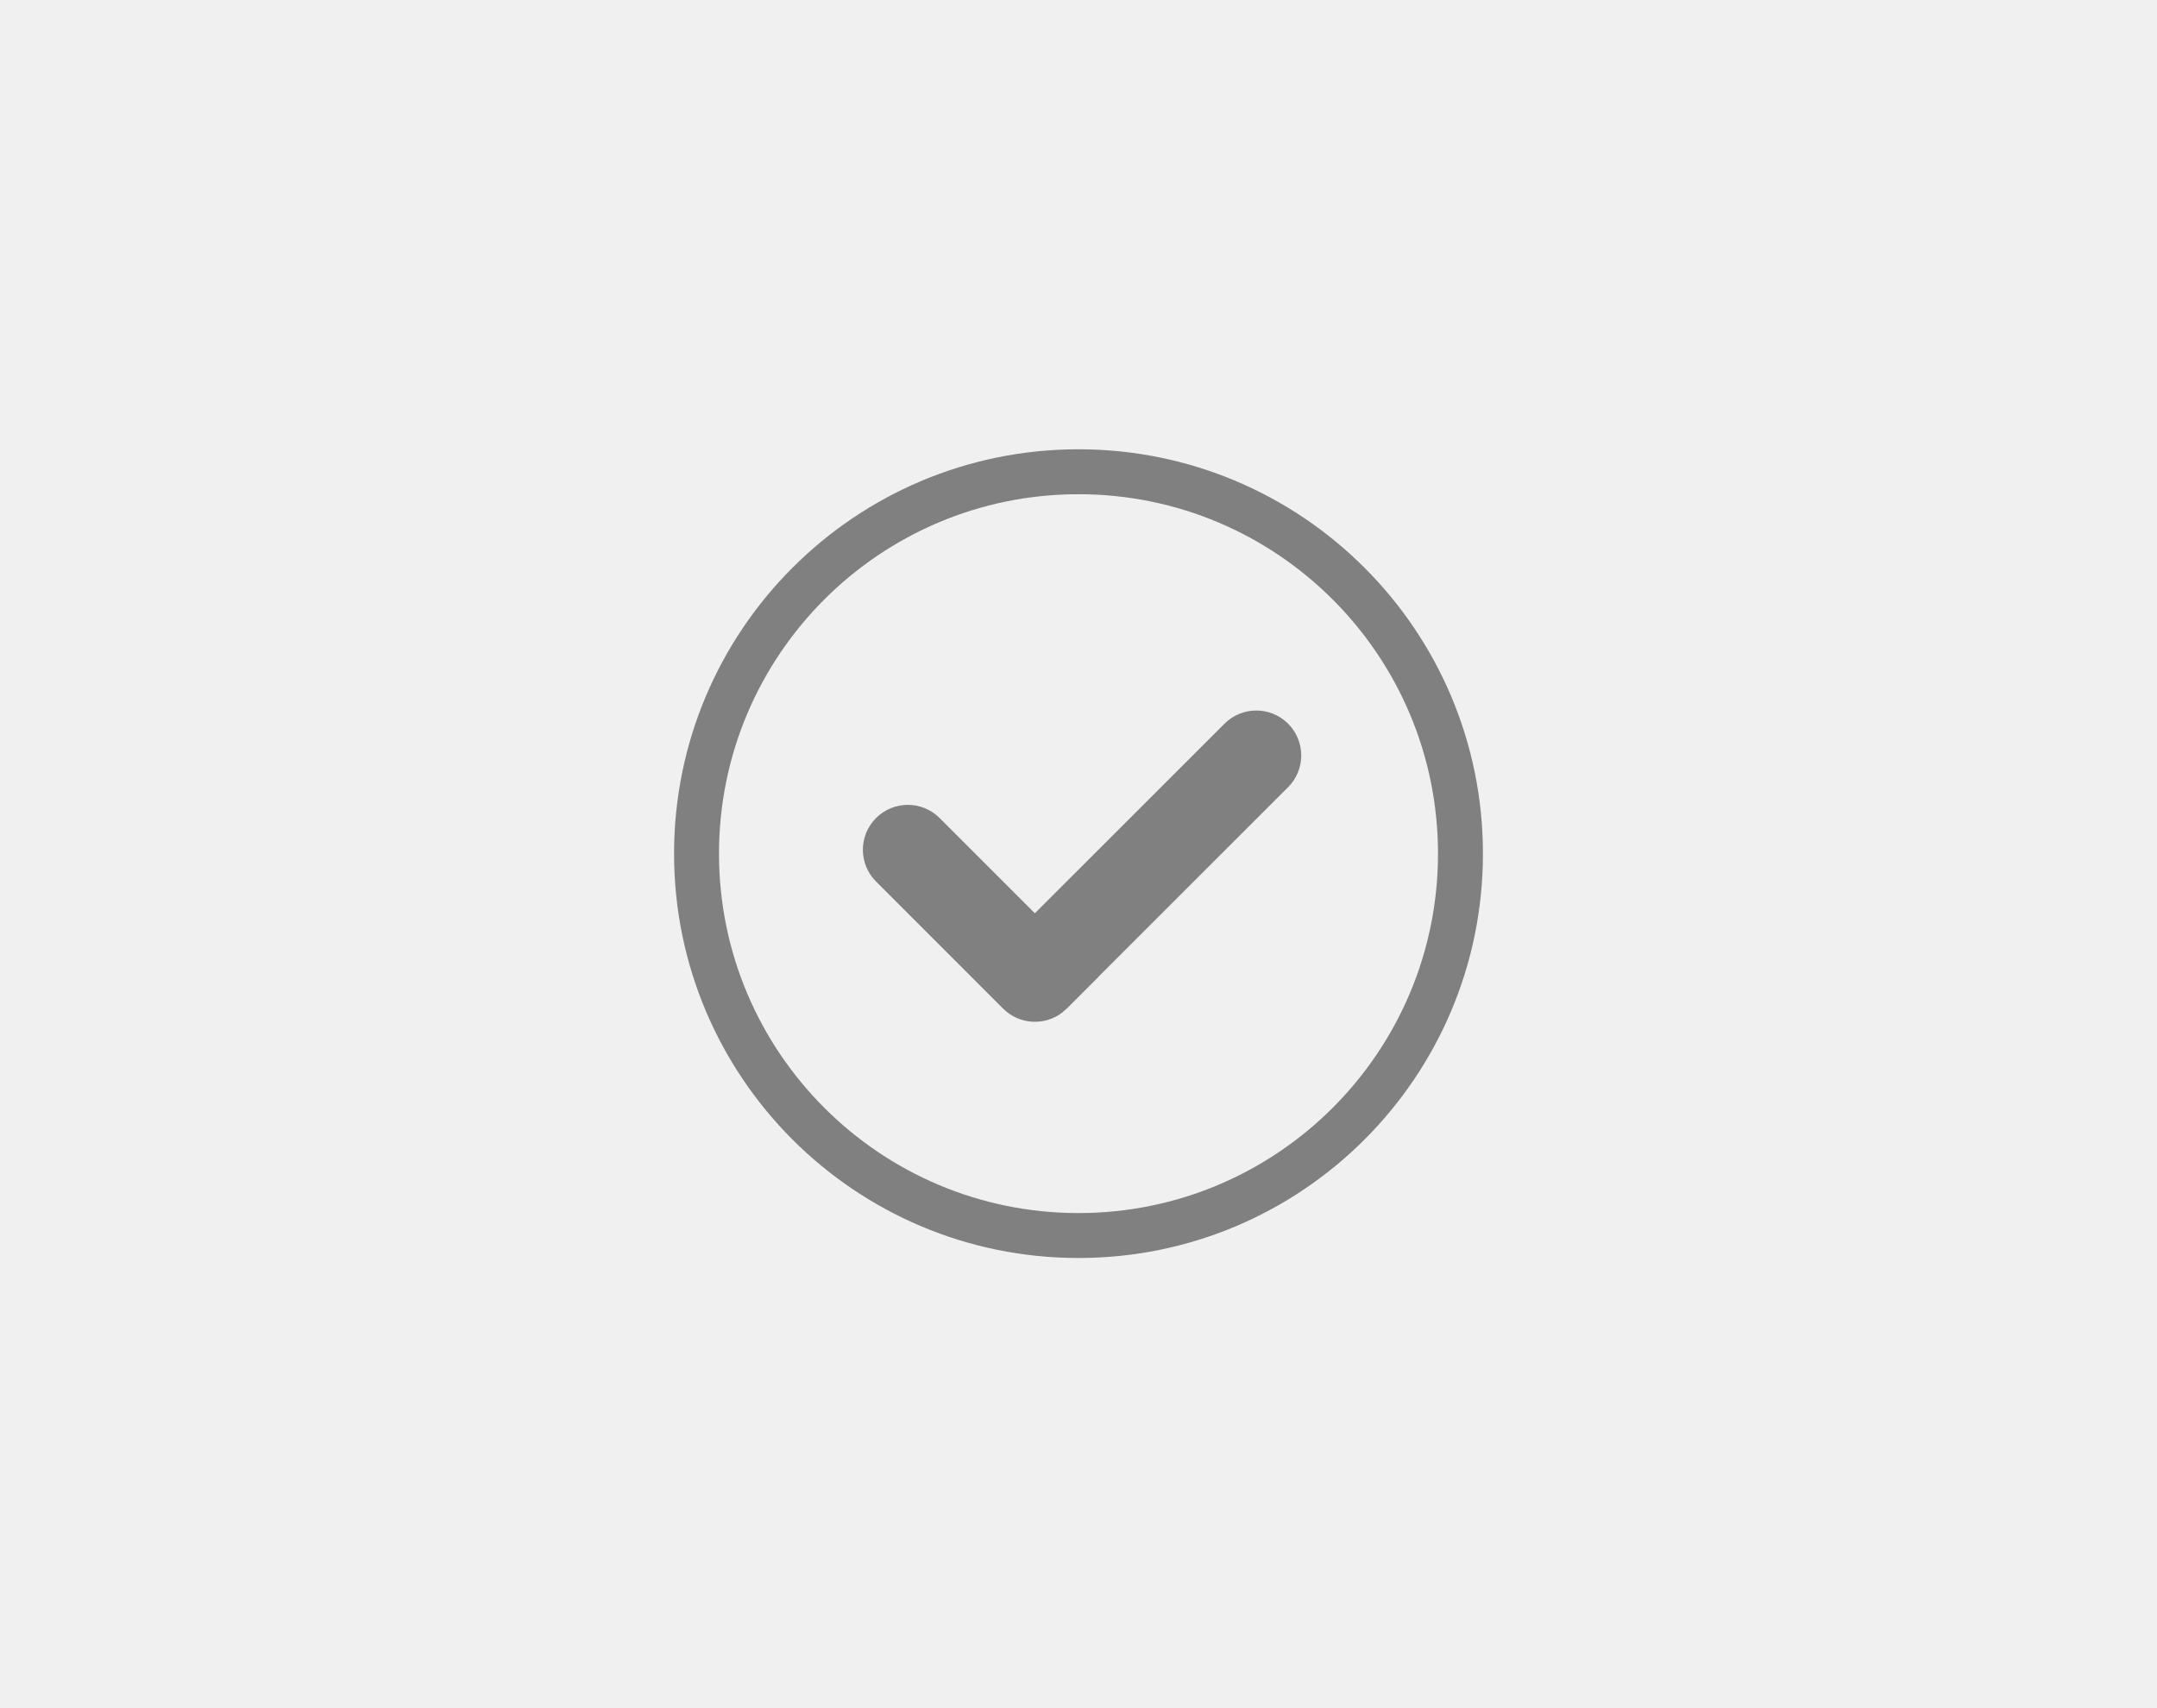
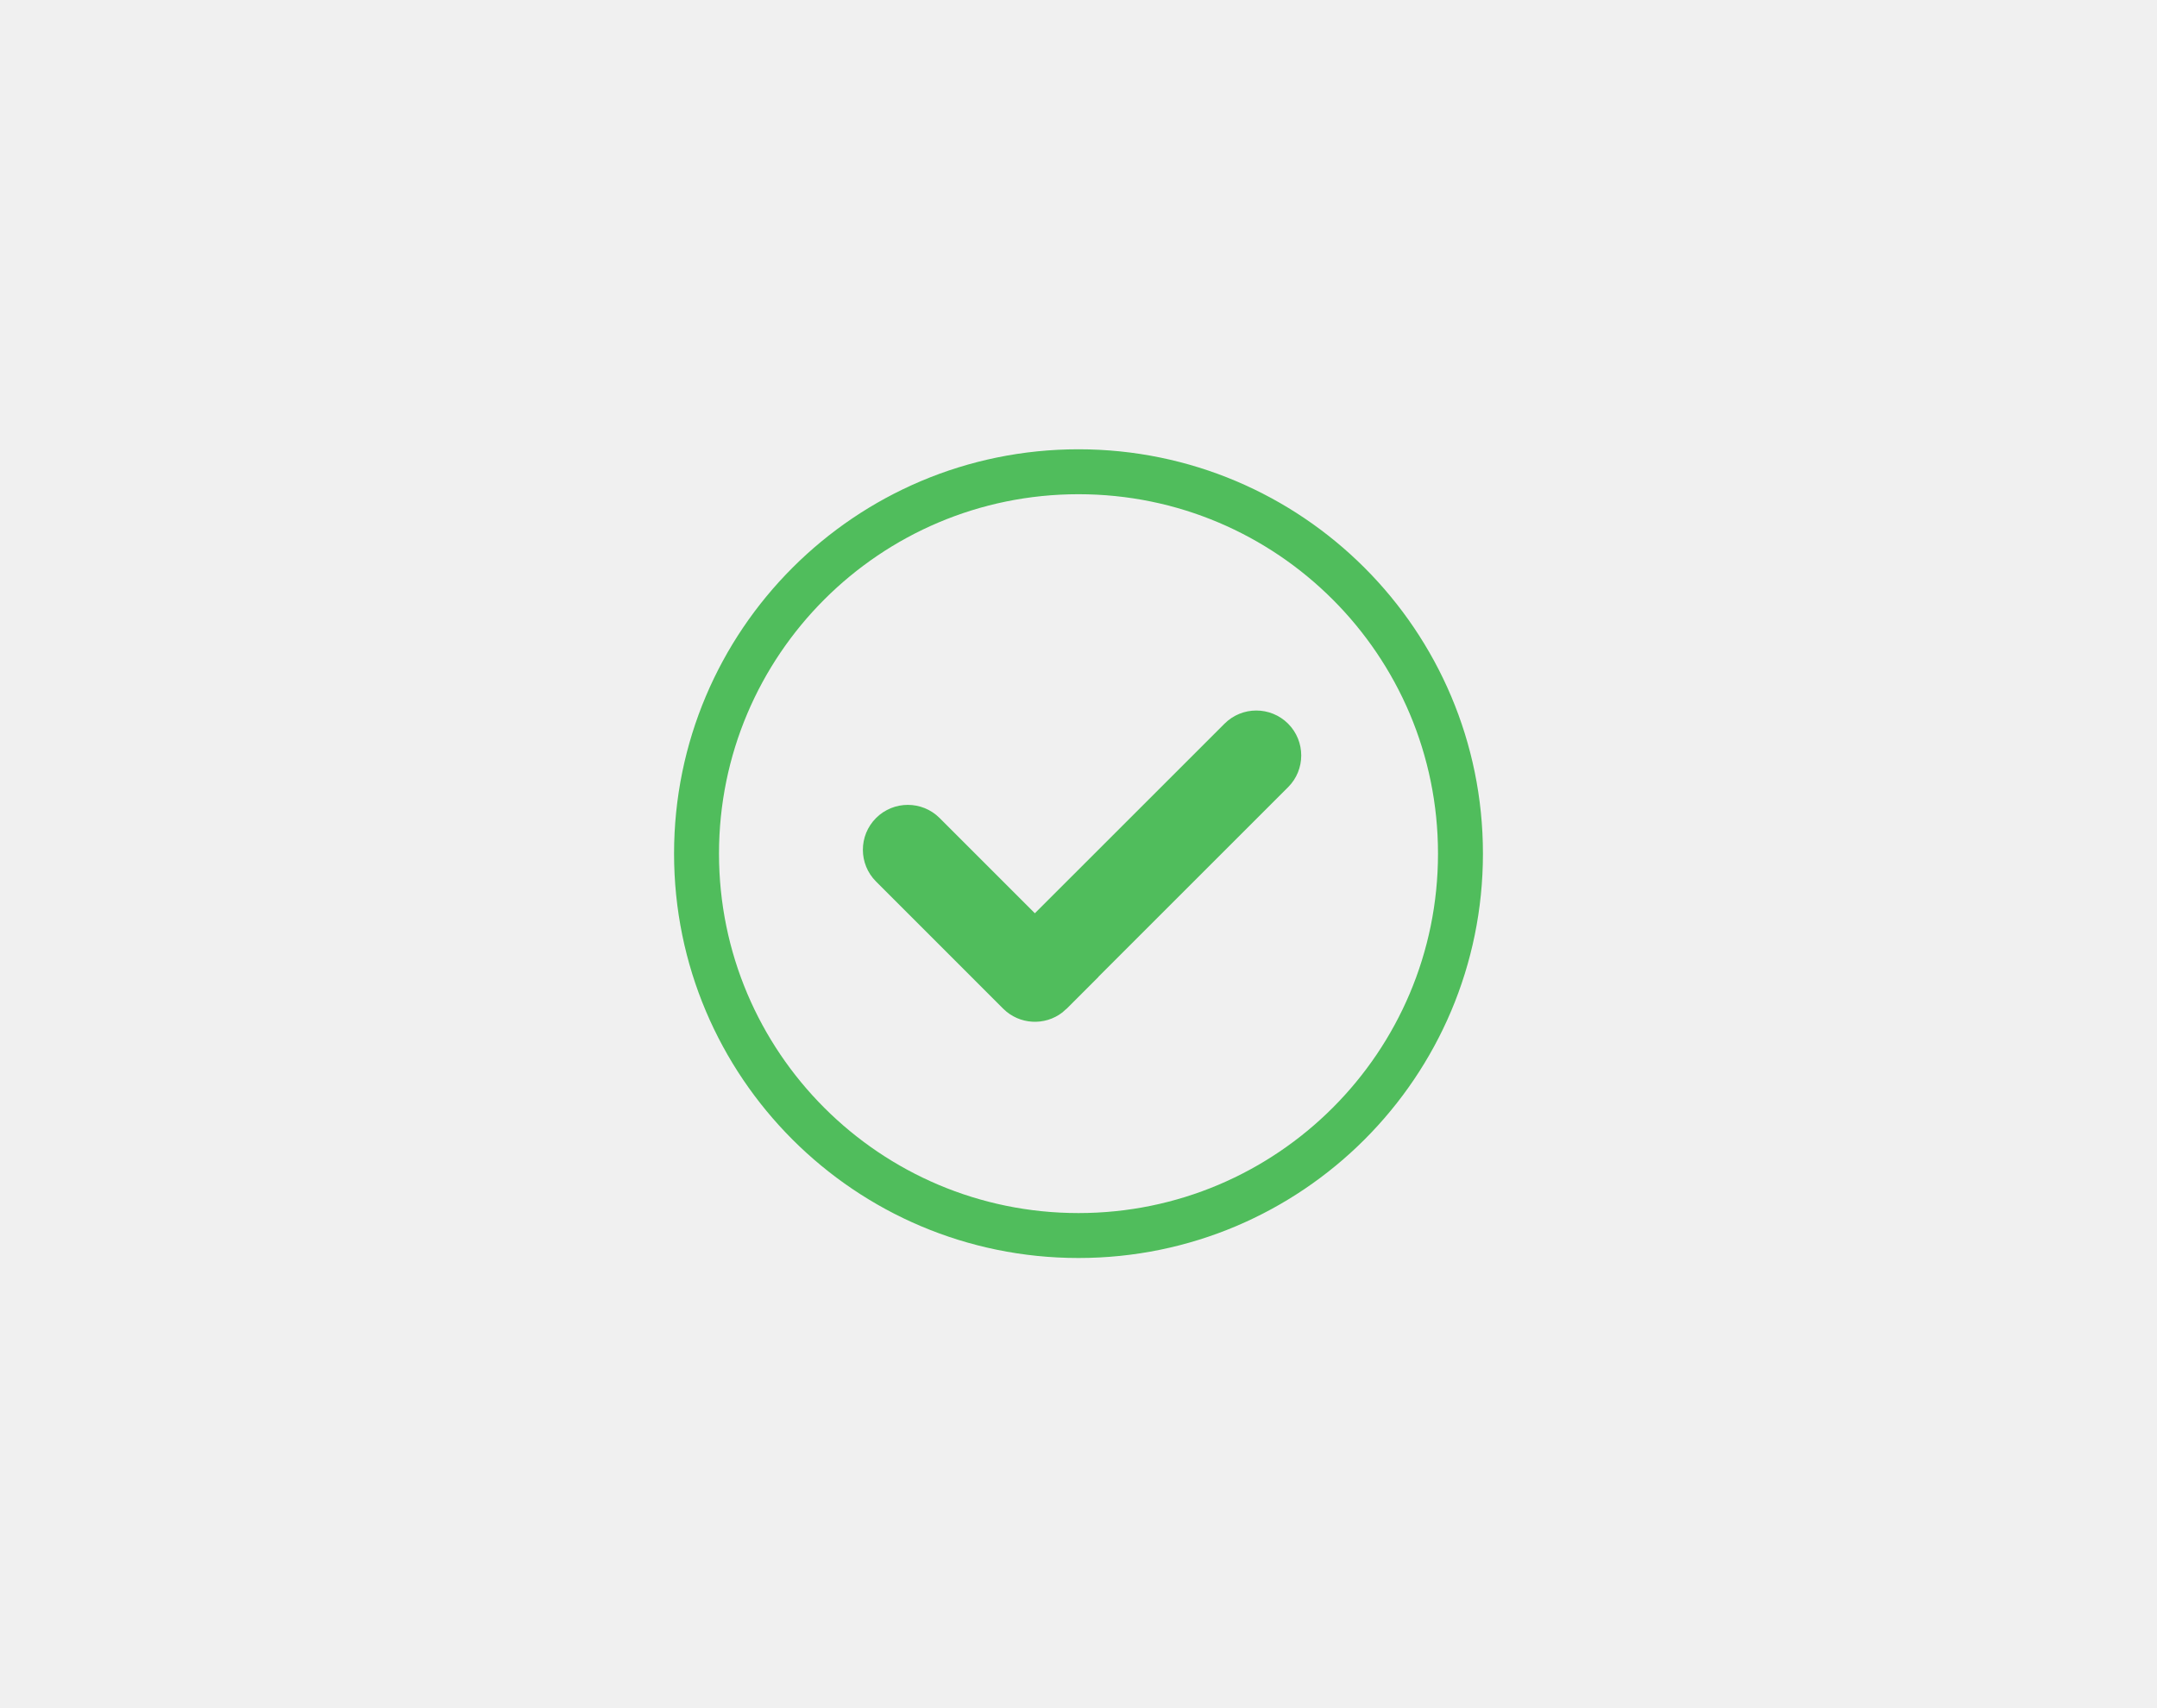
<svg xmlns="http://www.w3.org/2000/svg" width="48px" height="38px" viewBox="0 0 48 38" version="1.1">
  <g id="icon/input/success" stroke="none" stroke-width="1" fill="none" fill-rule="evenodd">
    <g id="icon/input/-none" fill="#FFFFFF" fill-opacity="0">
      <rect id="Rectangle" x="0" y="0" width="48" height="38" />
    </g>
-     <path d="M24,10 C28.971,10 33,14.029 33,19 C33,23.971 28.971,28 24,28 C19.029,28 15,23.971 15,19 C15,14.029 19.029,10 24,10 Z M24,11 C19.582,11 16,14.582 16,19 C16,23.418 19.582,27 24,27 C28.418,27 32,23.418 32,19 C32,14.582 28.418,11 24,11 Z M28.664,16.107 C29.054,16.498 29.054,17.131 28.664,17.521 L24.443,21.741 L24.445,21.743 L23.738,22.45 L23.728,22.457 L23.714,22.471 L23.713,22.47 L23.643,22.533 C23.251,22.838 22.684,22.81 22.323,22.45 L19.495,19.621 C19.104,19.231 19.104,18.598 19.495,18.207 C19.885,17.817 20.519,17.817 20.909,18.207 L23.029,20.327 L27.25,16.107 C27.64,15.717 28.273,15.717 28.664,16.107 Z" id="Combined-Shape" fill="#808080" />
+     <path d="M24,10 C28.971,10 33,14.029 33,19 C33,23.971 28.971,28 24,28 C19.029,28 15,23.971 15,19 C15,14.029 19.029,10 24,10 Z M24,11 C19.582,11 16,14.582 16,19 C16,23.418 19.582,27 24,27 C28.418,27 32,23.418 32,19 C32,14.582 28.418,11 24,11 Z M28.664,16.107 C29.054,16.498 29.054,17.131 28.664,17.521 L24.443,21.741 L24.445,21.743 L23.738,22.45 L23.728,22.457 L23.714,22.471 L23.713,22.47 L23.643,22.533 C23.251,22.838 22.684,22.81 22.323,22.45 L19.495,19.621 C19.104,19.231 19.104,18.598 19.495,18.207 C19.885,17.817 20.519,17.817 20.909,18.207 L23.029,20.327 L27.25,16.107 C27.64,15.717 28.273,15.717 28.664,16.107 Z" id="Combined-Shape" fill="#50BD5C" />
  </g>
</svg>
